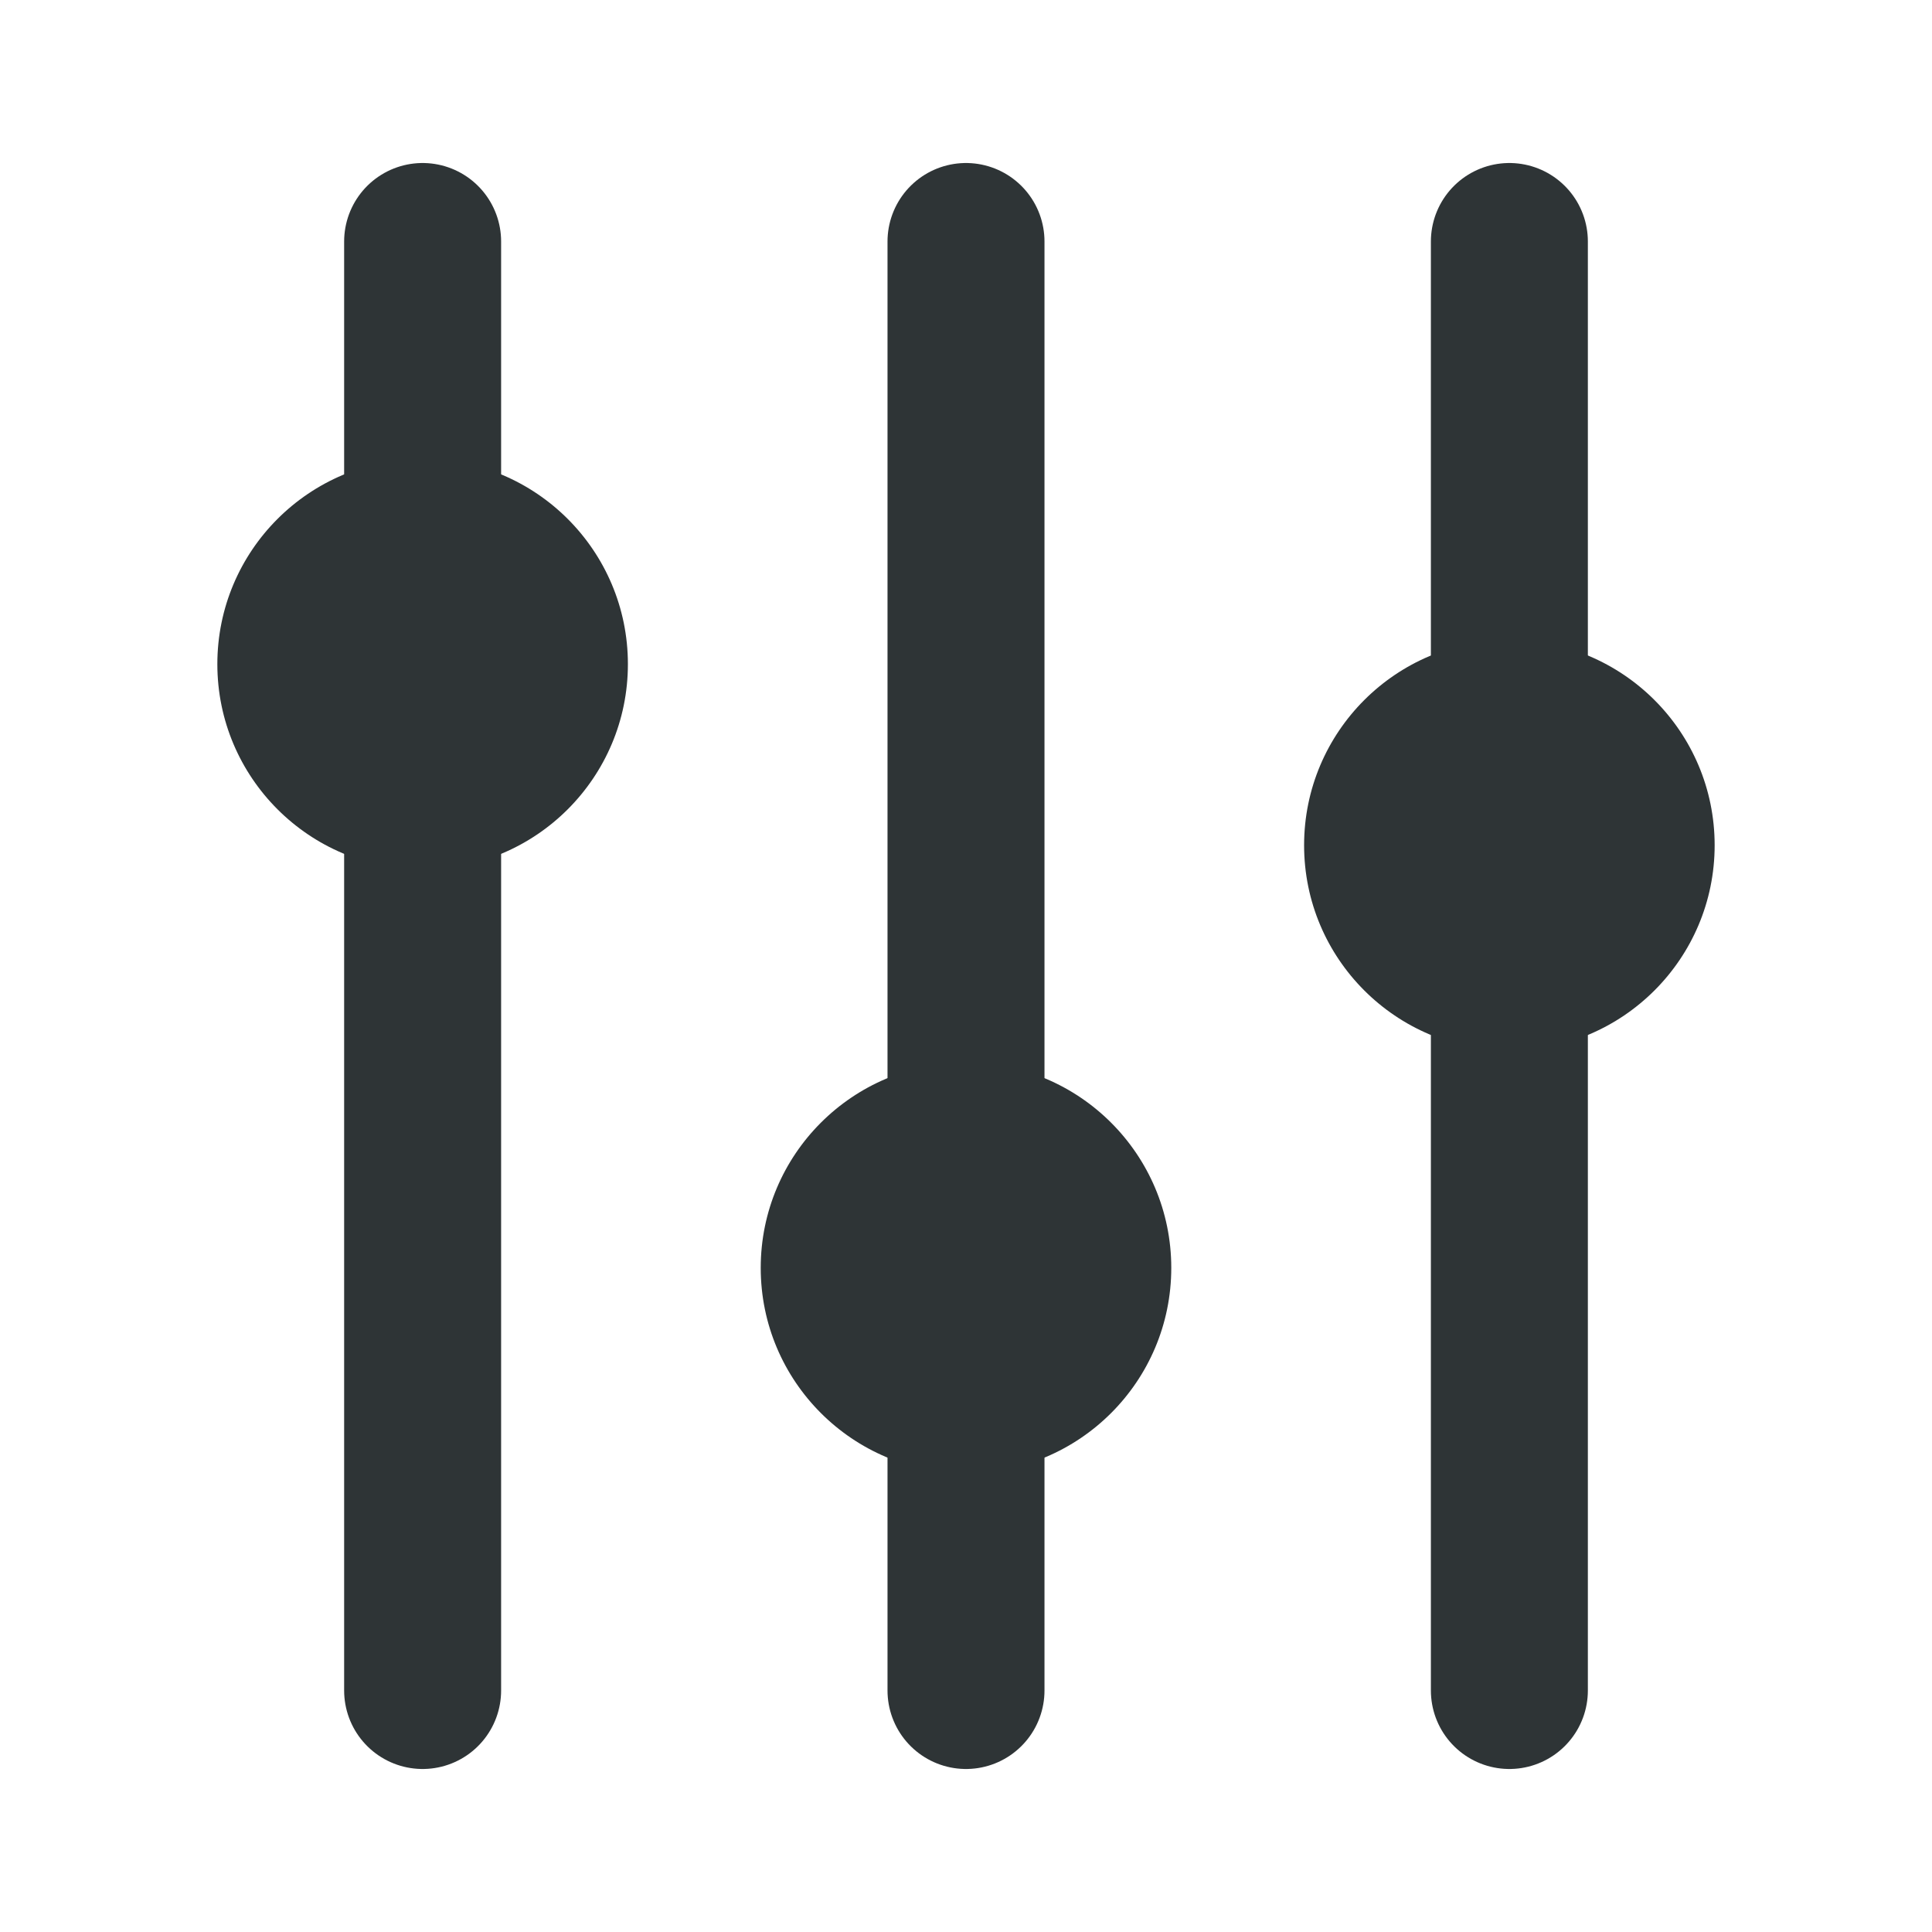
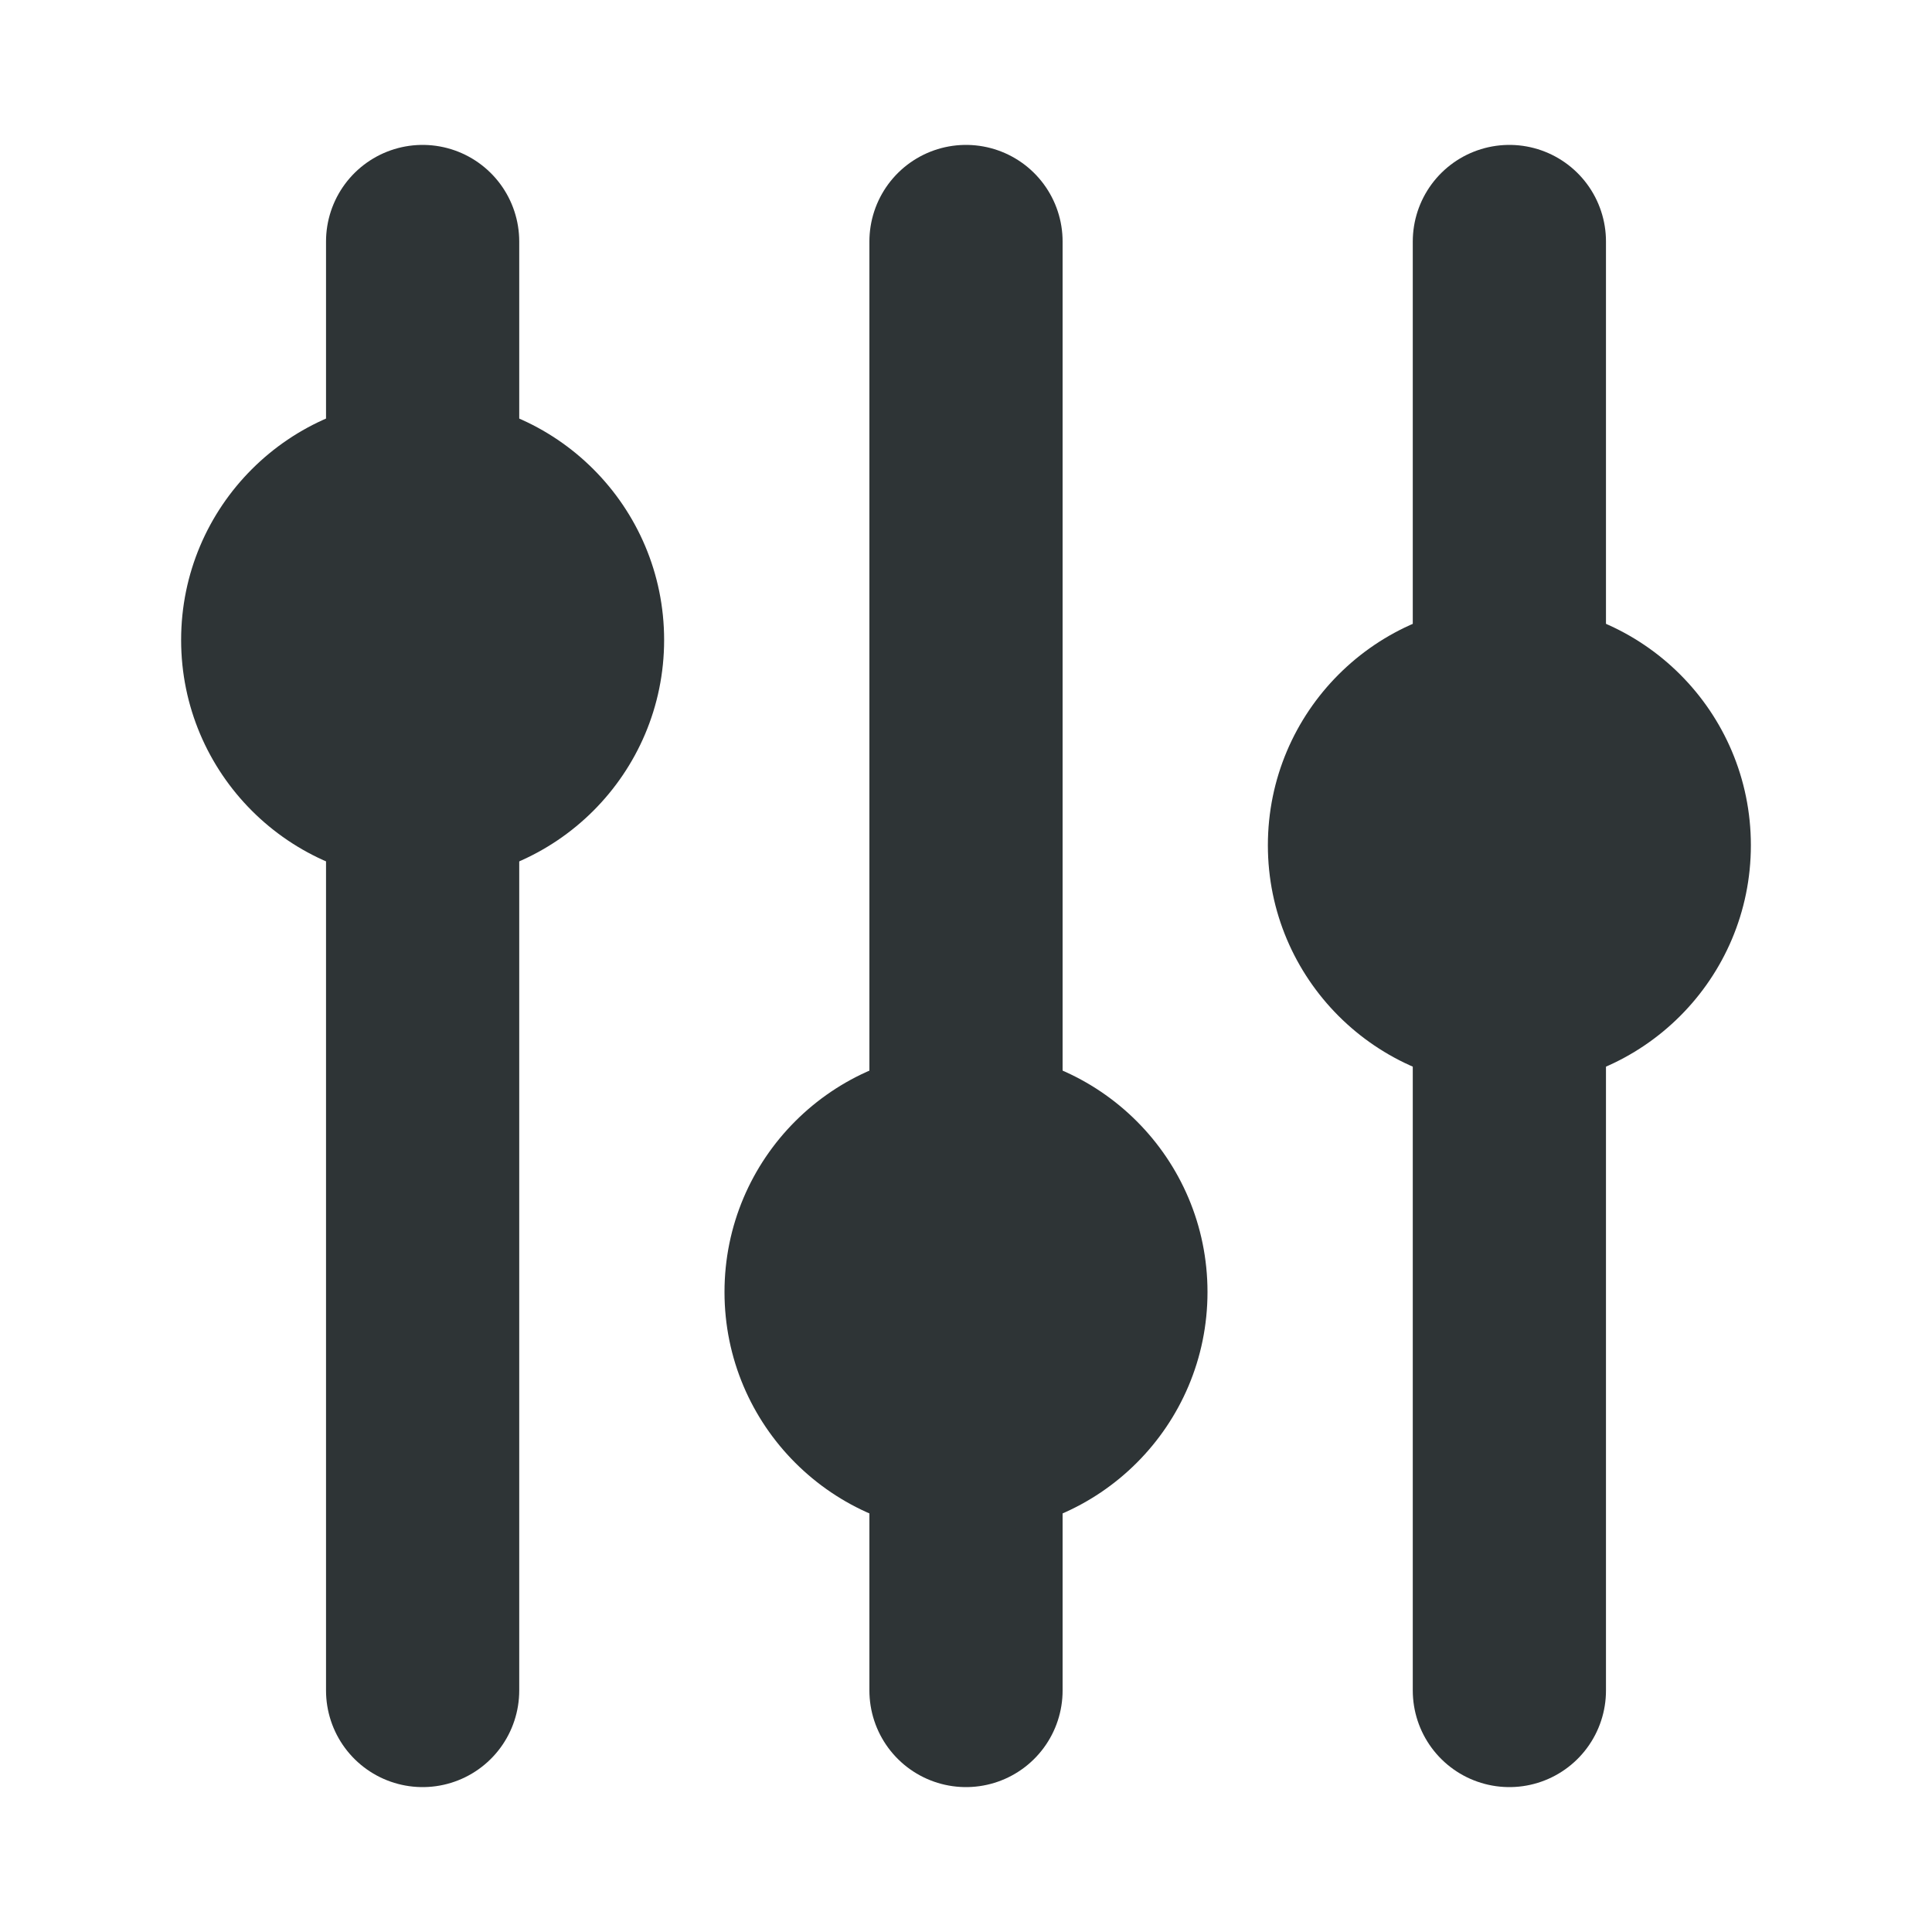
<svg xmlns="http://www.w3.org/2000/svg" width="16" height="16" viewBox="0 0 16 16">
-   <g fill="none" stroke="#2e3436" stroke-width="1.3" stroke-linecap="round">
+   <g fill="none" stroke="#2e3436" stroke-width="1.6" stroke-linecap="round">
    <line x1="3.5" y1="2" x2="3.5" y2="14" />
    <line x1="8" y1="2" x2="8" y2="14" />
    <line x1="12.5" y1="2" x2="12.5" y2="14" />
  </g>
-   <circle cx="3.5" cy="5.5" r="1.7" fill="#2e3436" />
-   <circle cx="8" cy="10.5" r="1.7" fill="#2e3436" />
-   <circle cx="12.5" cy="7" r="1.7" fill="#2e3436" />
+   <circle cx="3.5" cy="5.3" r="2" fill="#2e3436" />
+   <circle cx="8" cy="10.7" r="2" fill="#2e3436" />
+   <circle cx="12.5" cy="7" r="2" fill="#2e3436" />
</svg>
